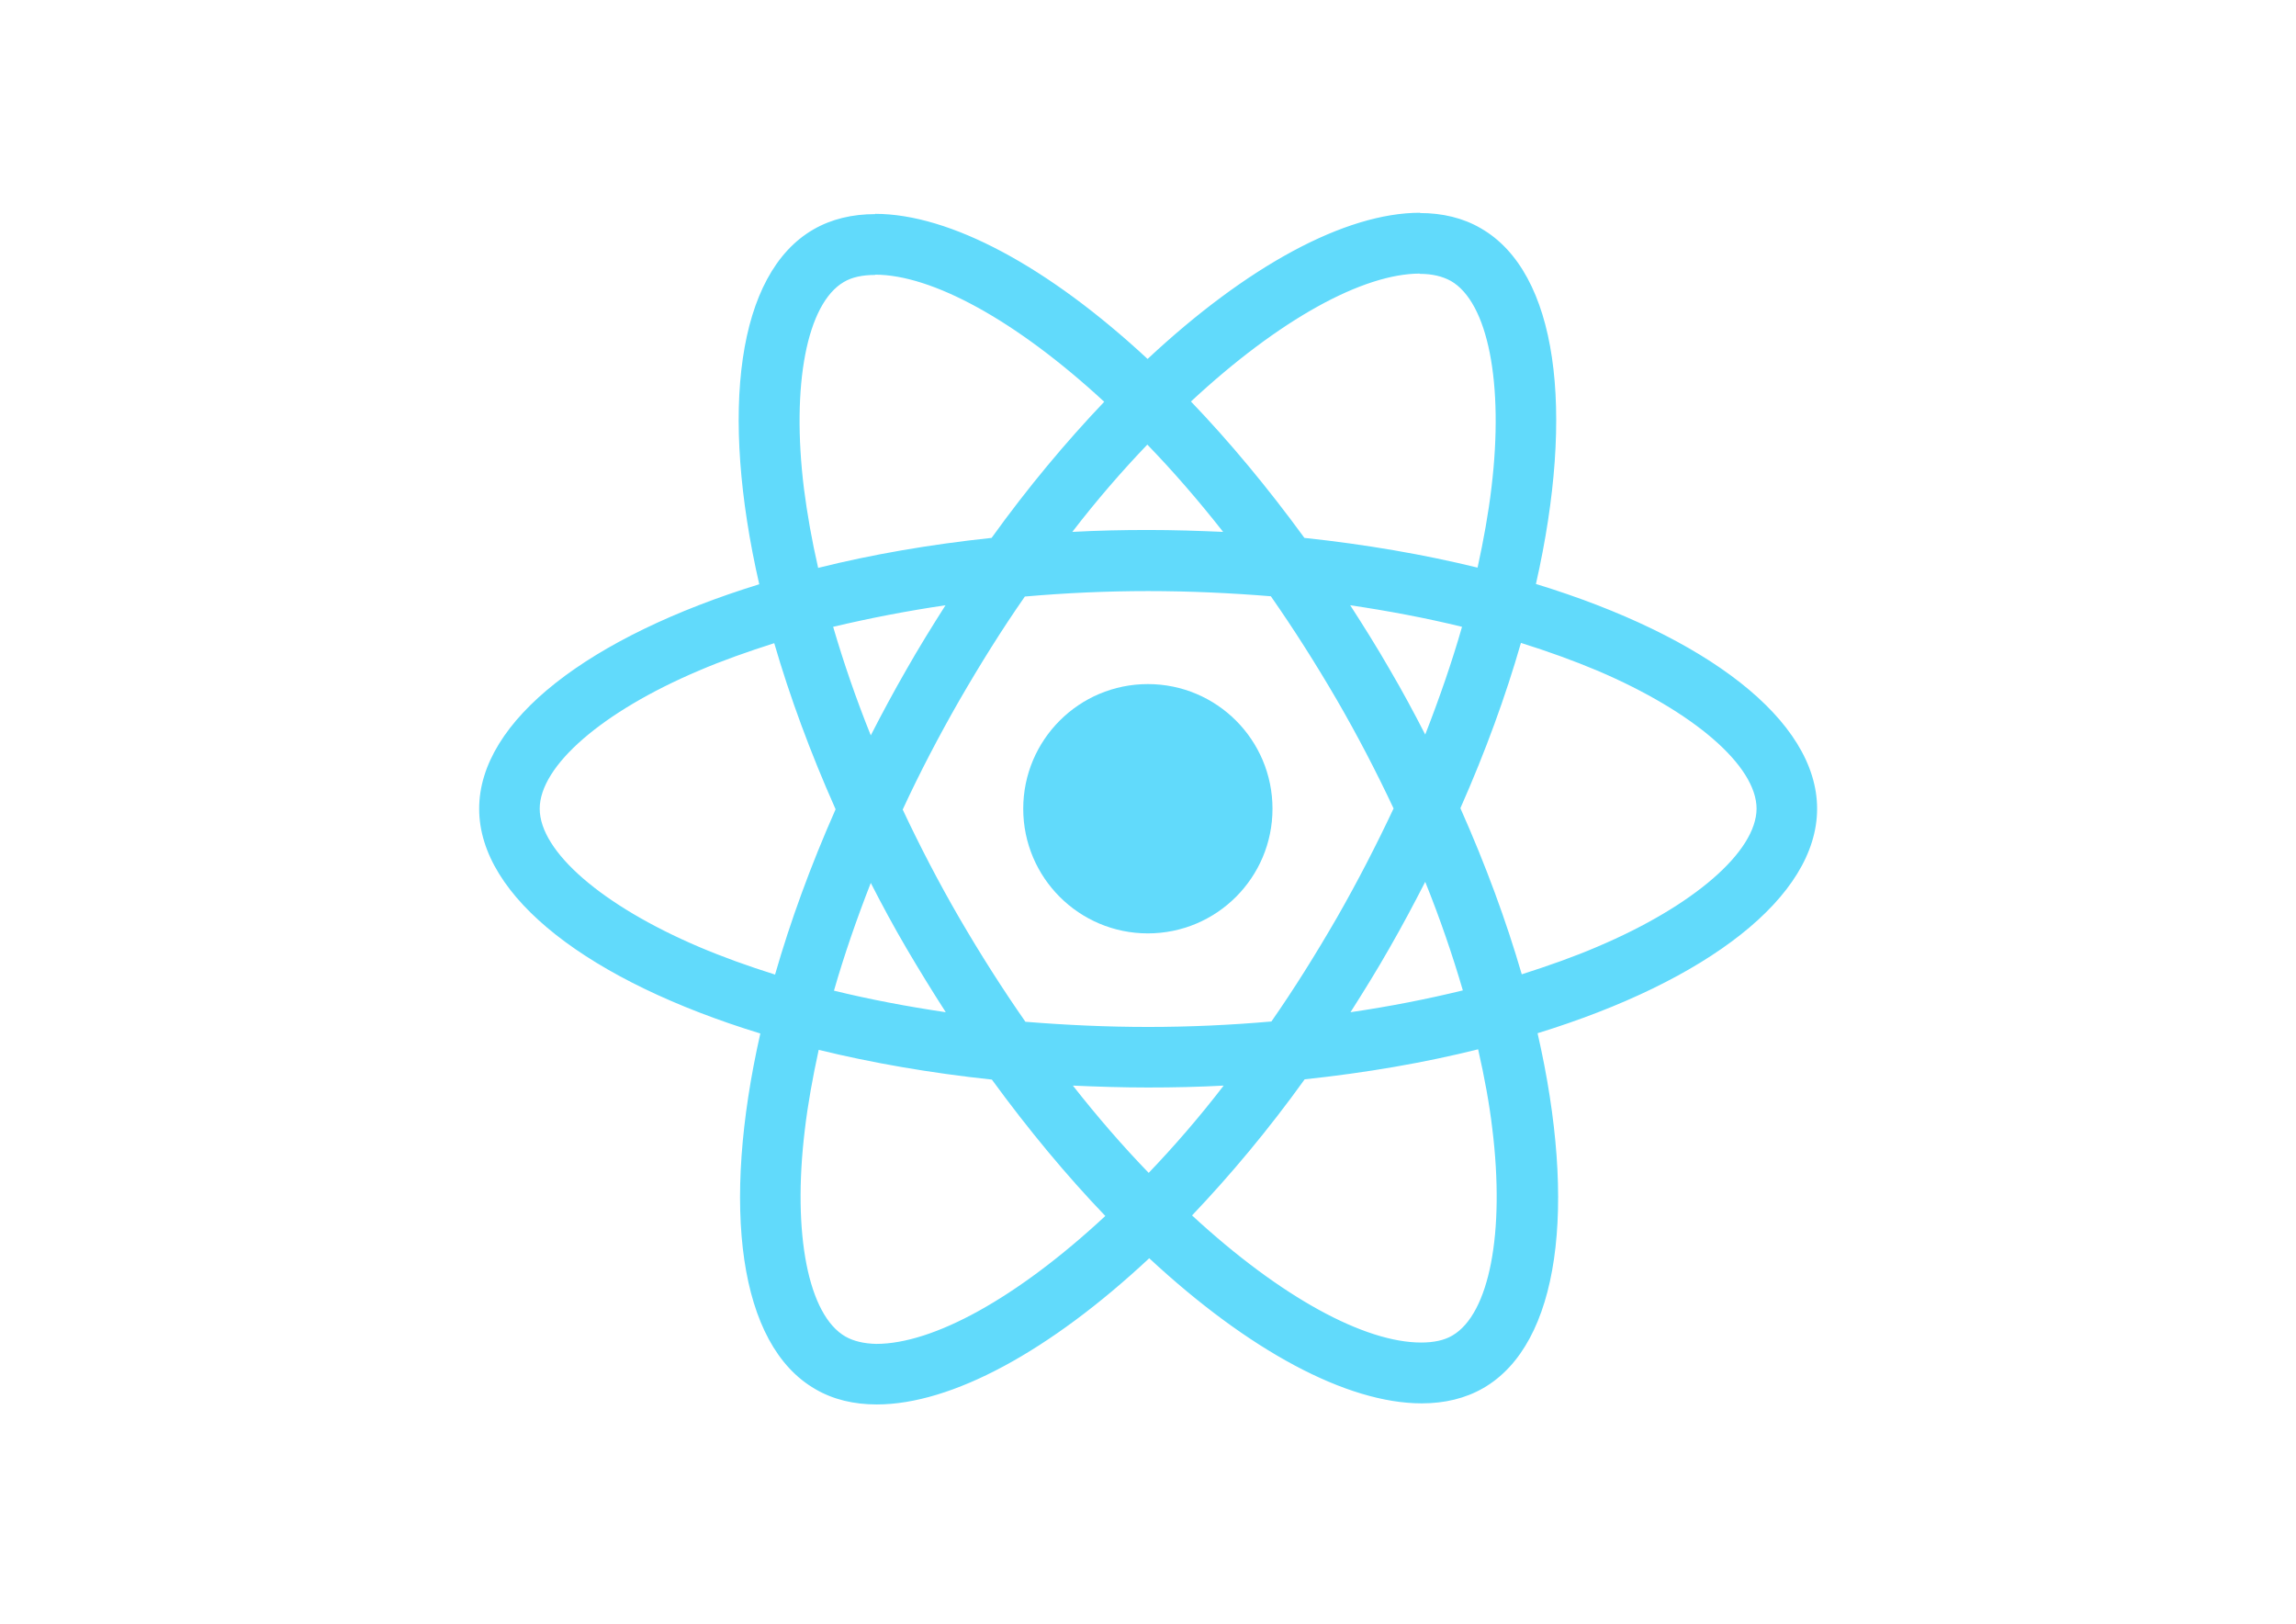
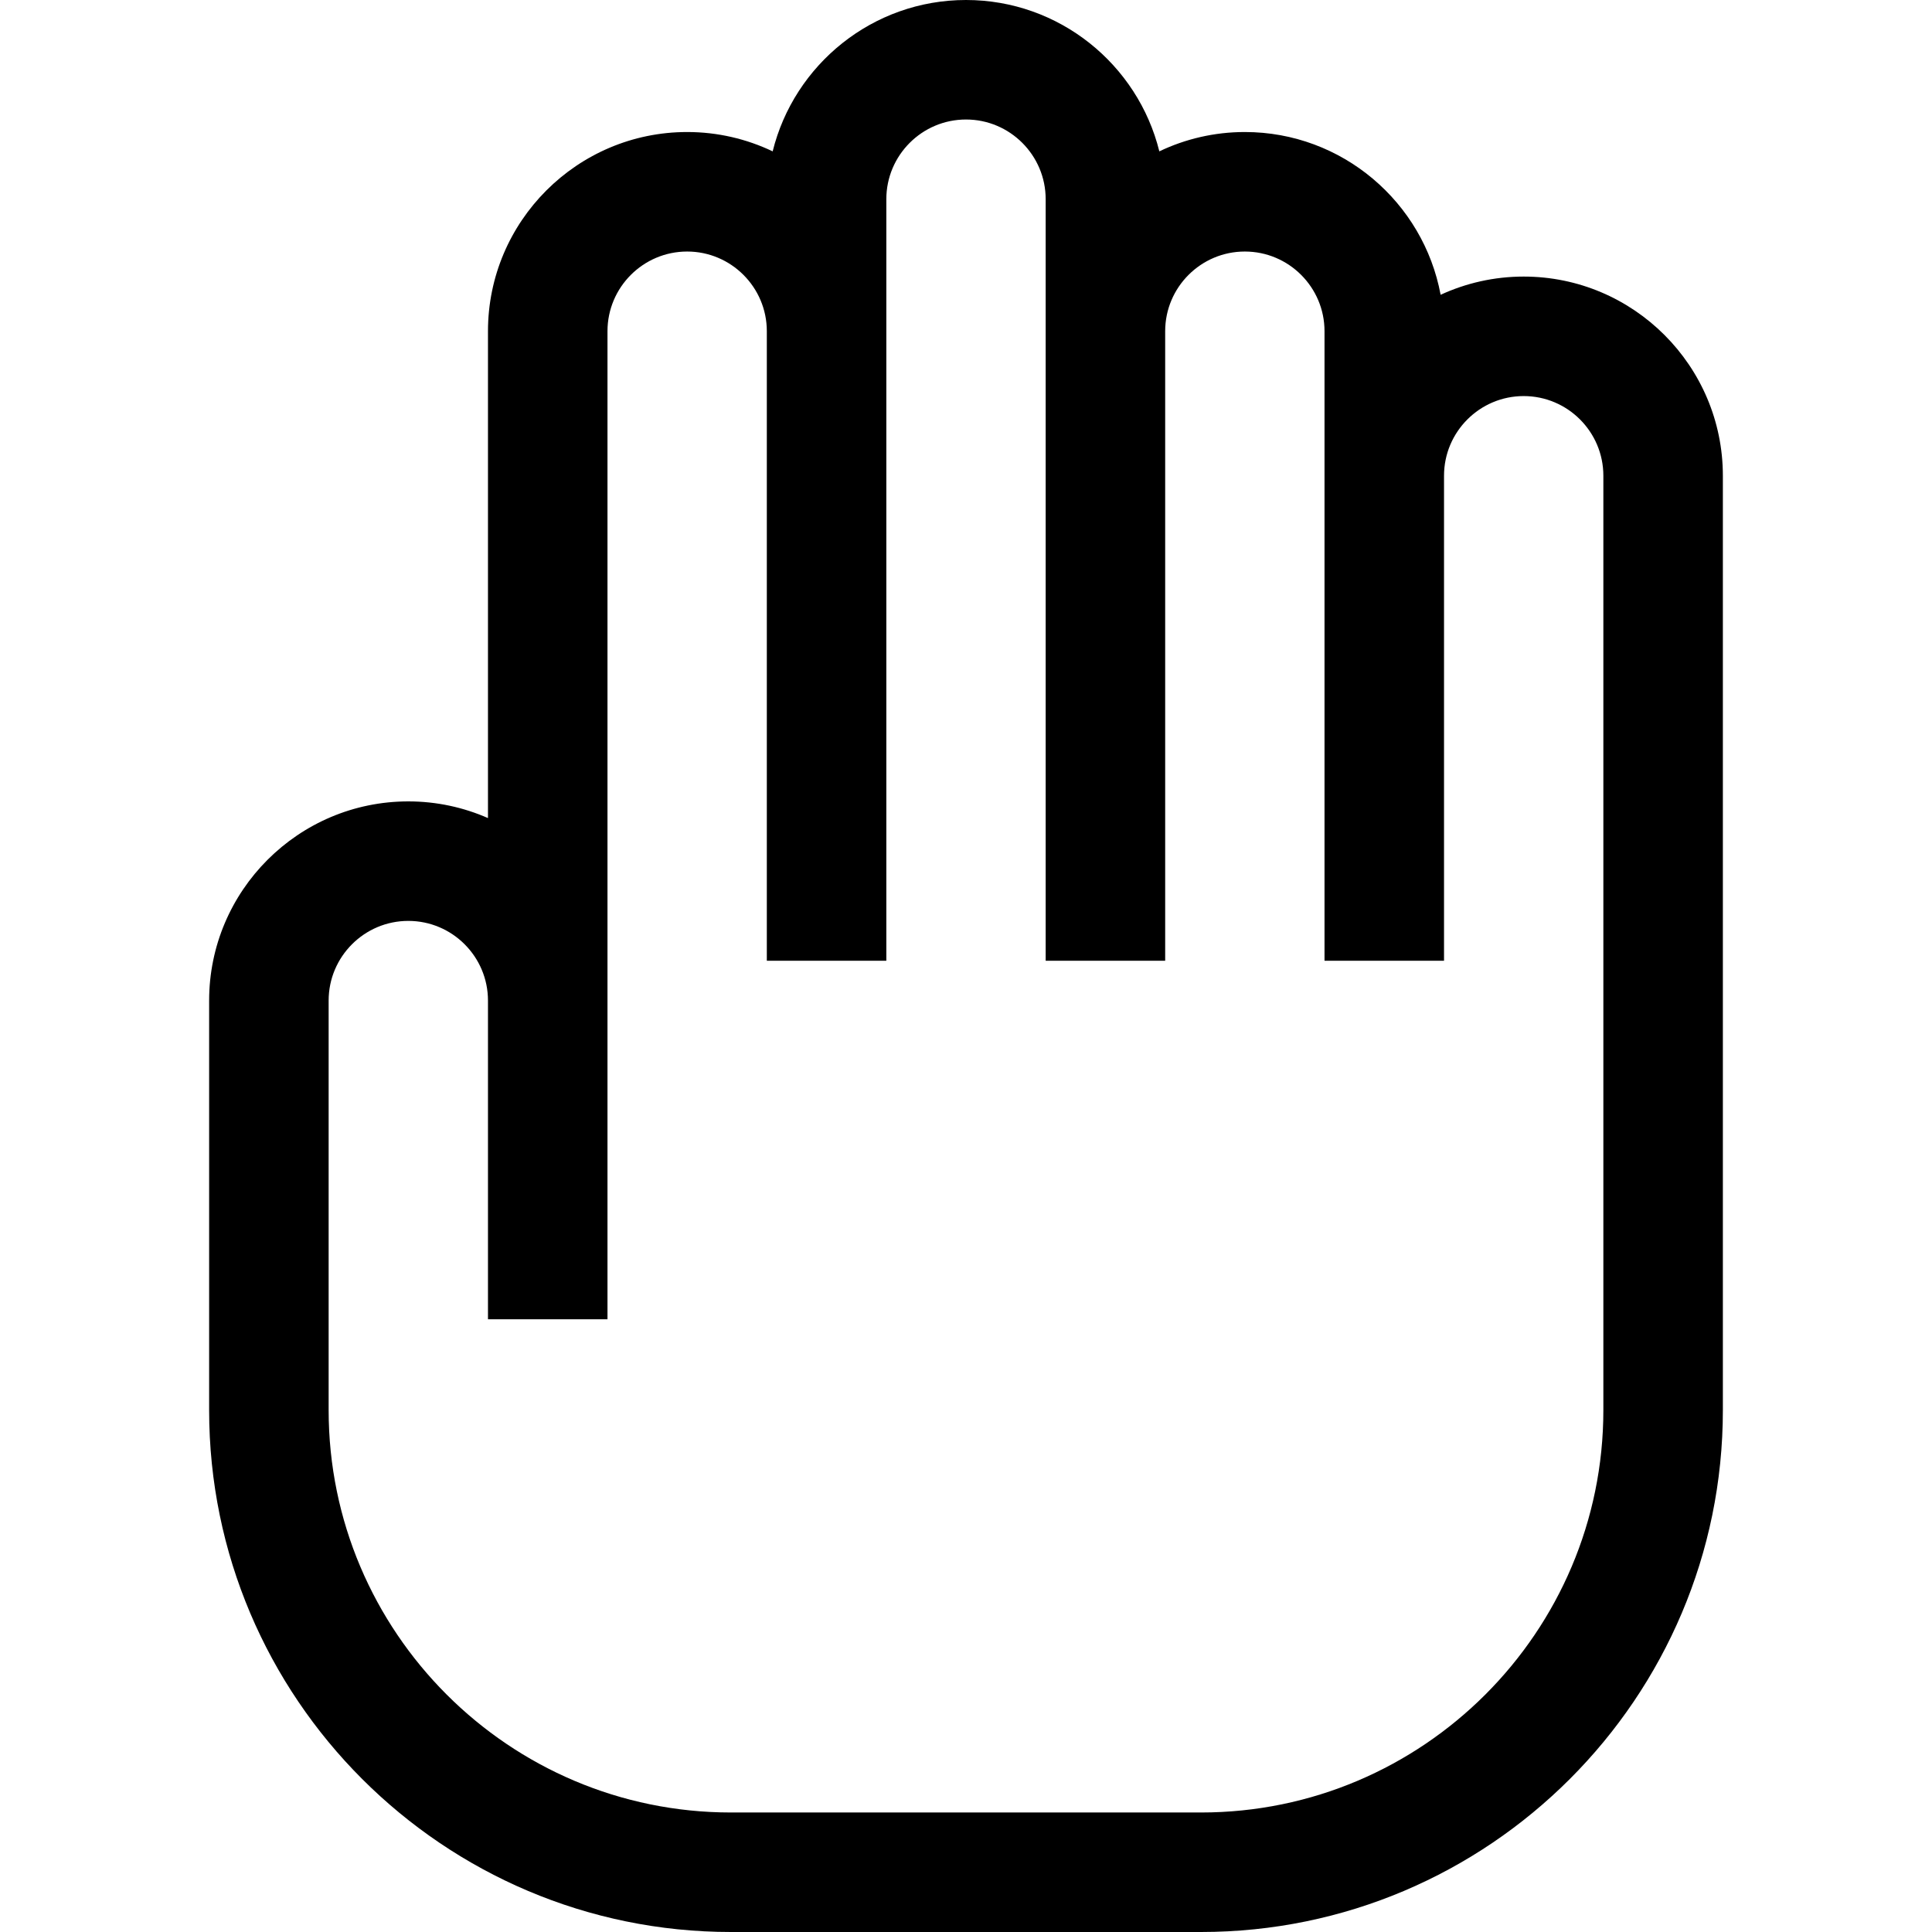
- <svg xmlns="http://www.w3.org/2000/svg" viewBox="0 0 841.9 595.3">
-   <g fill="#61DAFB">
-     <path d="M666.3 296.5c0-32.5-40.7-63.3-103.1-82.4 14.4-63.6 8-114.2-20.2-130.4-6.5-3.8-14.1-5.6-22.4-5.6v22.3c4.6 0 8.3.9 11.4 2.6 13.6 7.8 19.5 37.5 14.9 75.7-1.1 9.4-2.9 19.3-5.1 29.4-19.6-4.8-41-8.5-63.5-10.9-13.5-18.5-27.5-35.3-41.6-50 32.6-30.3 63.2-46.9 84-46.9V78c-27.5 0-63.5 19.6-99.9 53.6-36.4-33.8-72.4-53.2-99.9-53.2v22.3c20.7 0 51.4 16.5 84 46.6-14 14.7-28 31.4-41.3 49.9-22.6 2.4-44 6.1-63.6 11-2.3-10-4-19.7-5.2-29-4.7-38.2 1.1-67.9 14.6-75.8 3-1.8 6.9-2.6 11.5-2.6V78.5c-8.4 0-16 1.8-22.6 5.6-28.1 16.2-34.4 66.7-19.9 130.1-62.2 19.2-102.7 49.9-102.7 82.3 0 32.5 40.7 63.3 103.1 82.4-14.4 63.6-8 114.2 20.2 130.4 6.5 3.8 14.1 5.6 22.5 5.6 27.5 0 63.5-19.6 99.9-53.6 36.4 33.8 72.4 53.2 99.9 53.2 8.4 0 16-1.8 22.6-5.6 28.1-16.2 34.4-66.7 19.9-130.1 62-19.1 102.5-49.9 102.5-82.3zm-130.2-66.7c-3.7 12.9-8.3 26.2-13.5 39.5-4.1-8-8.4-16-13.1-24-4.6-8-9.5-15.8-14.4-23.4 14.2 2.1 27.9 4.7 41 7.9zm-45.8 106.5c-7.8 13.5-15.8 26.3-24.1 38.2-14.9 1.3-30 2-45.2 2-15.1 0-30.2-.7-45-1.9-8.3-11.9-16.4-24.6-24.2-38-7.6-13.1-14.5-26.4-20.8-39.8 6.2-13.4 13.2-26.8 20.7-39.9 7.8-13.5 15.8-26.3 24.1-38.2 14.9-1.3 30-2 45.2-2 15.1 0 30.2.7 45 1.9 8.3 11.9 16.4 24.6 24.2 38 7.6 13.1 14.5 26.4 20.8 39.8-6.3 13.4-13.2 26.8-20.7 39.9zm32.3-13c5.4 13.4 10 26.8 13.8 39.8-13.1 3.2-26.9 5.9-41.2 8 4.9-7.7 9.8-15.6 14.4-23.7 4.6-8 8.9-16.1 13-24.1zM421.2 430c-9.3-9.6-18.6-20.3-27.8-32 9 .4 18.2.7 27.5.7 9.4 0 18.7-.2 27.8-.7-9 11.7-18.3 22.4-27.5 32zm-74.4-58.9c-14.2-2.1-27.9-4.7-41-7.9 3.7-12.9 8.3-26.2 13.5-39.5 4.1 8 8.4 16 13.1 24 4.7 8 9.5 15.8 14.4 23.4zM420.7 163c9.3 9.6 18.6 20.3 27.8 32-9-.4-18.2-.7-27.5-.7-9.4 0-18.7.2-27.8.7 9-11.7 18.3-22.4 27.5-32zm-74 58.9c-4.9 7.7-9.8 15.6-14.4 23.7-4.6 8-8.9 16-13 24-5.4-13.4-10-26.8-13.8-39.8 13.1-3.1 26.9-5.8 41.2-7.9zm-90.5 125.2c-35.4-15.1-58.3-34.9-58.3-50.6 0-15.7 22.9-35.6 58.3-50.6 8.6-3.7 18-7 27.7-10.1 5.7 19.6 13.2 40 22.5 60.9-9.2 20.8-16.6 41.1-22.2 60.6-9.9-3.1-19.3-6.5-28-10.2zM310 490c-13.6-7.8-19.5-37.5-14.9-75.7 1.1-9.4 2.9-19.3 5.1-29.4 19.6 4.8 41 8.5 63.5 10.9 13.5 18.5 27.5 35.3 41.6 50-32.6 30.3-63.2 46.9-84 46.9-4.5-.1-8.3-1-11.3-2.7zm237.2-76.2c4.7 38.2-1.1 67.9-14.6 75.8-3 1.8-6.9 2.6-11.5 2.6-20.7 0-51.4-16.5-84-46.6 14-14.7 28-31.4 41.3-49.9 22.6-2.4 44-6.1 63.6-11 2.3 10.1 4.1 19.8 5.2 29.1zm38.5-66.7c-8.6 3.7-18 7-27.7 10.1-5.7-19.6-13.2-40-22.5-60.9 9.2-20.8 16.6-41.1 22.2-60.6 9.9 3.1 19.3 6.5 28.1 10.2 35.4 15.1 58.3 34.9 58.3 50.6-.1 15.7-23 35.6-58.4 50.6zM320.8 78.4z" />
-     <circle cx="420.9" cy="296.5" r="45.7" />
-     <path d="M520.5 78.1z" />
+ <svg xmlns="http://www.w3.org/2000/svg" version="1.1" id="Layer_1" x="0px" y="0px" viewBox="0 0 485 485" style="enable-background:new 0 0 485 485;" xml:space="preserve">
+   <g>
+     <path d="M382.5,69.429c-7.441,0-14.5,1.646-20.852,4.573c-4.309-23.218-24.7-40.859-49.148-40.859   c-7.68,0-14.958,1.744-21.467,4.852C285.641,16.205,265.932,0,242.5,0c-23.432,0-43.141,16.206-48.533,37.995   c-6.508-3.107-13.787-4.852-21.467-4.852c-27.57,0-50,22.43-50,50v122.222c-6.129-2.686-12.891-4.187-20-4.187   c-27.57,0-50,22.43-50,50V354c0,72.233,58.766,131,131,131h118c72.233,0,131-58.767,131-131V119.429   C432.5,91.858,410.07,69.429,382.5,69.429z M402.5,354c0,55.691-45.309,101-101,101h-118c-55.691,0-101-45.309-101-101V251.178   c0-11.028,8.972-20,20-20s20,8.972,20,20v80h30V83.143c0-11.028,8.972-20,20-20s20,8.972,20,20v158.035h30V50   c0-11.028,8.972-20,20-20c11.028,0,20,8.972,20,20v191.178h30V83.143c0-11.028,8.972-20,20-20s20,8.972,20,20v158.035h30v-121.75   c0-11.028,8.972-20,20-20s20,8.972,20,20V354z" />
  </g>
+   <g>
+ </g>
+   <g>
+ </g>
+   <g>
+ </g>
+   <g>
+ </g>
+   <g>
+ </g>
+   <g>
+ </g>
+   <g>
+ </g>
+   <g>
+ </g>
+   <g>
+ </g>
+   <g>
+ </g>
+   <g>
+ </g>
+   <g>
+ </g>
+   <g>
+ </g>
+   <g>
+ </g>
+   <g>
+ </g>
</svg>
